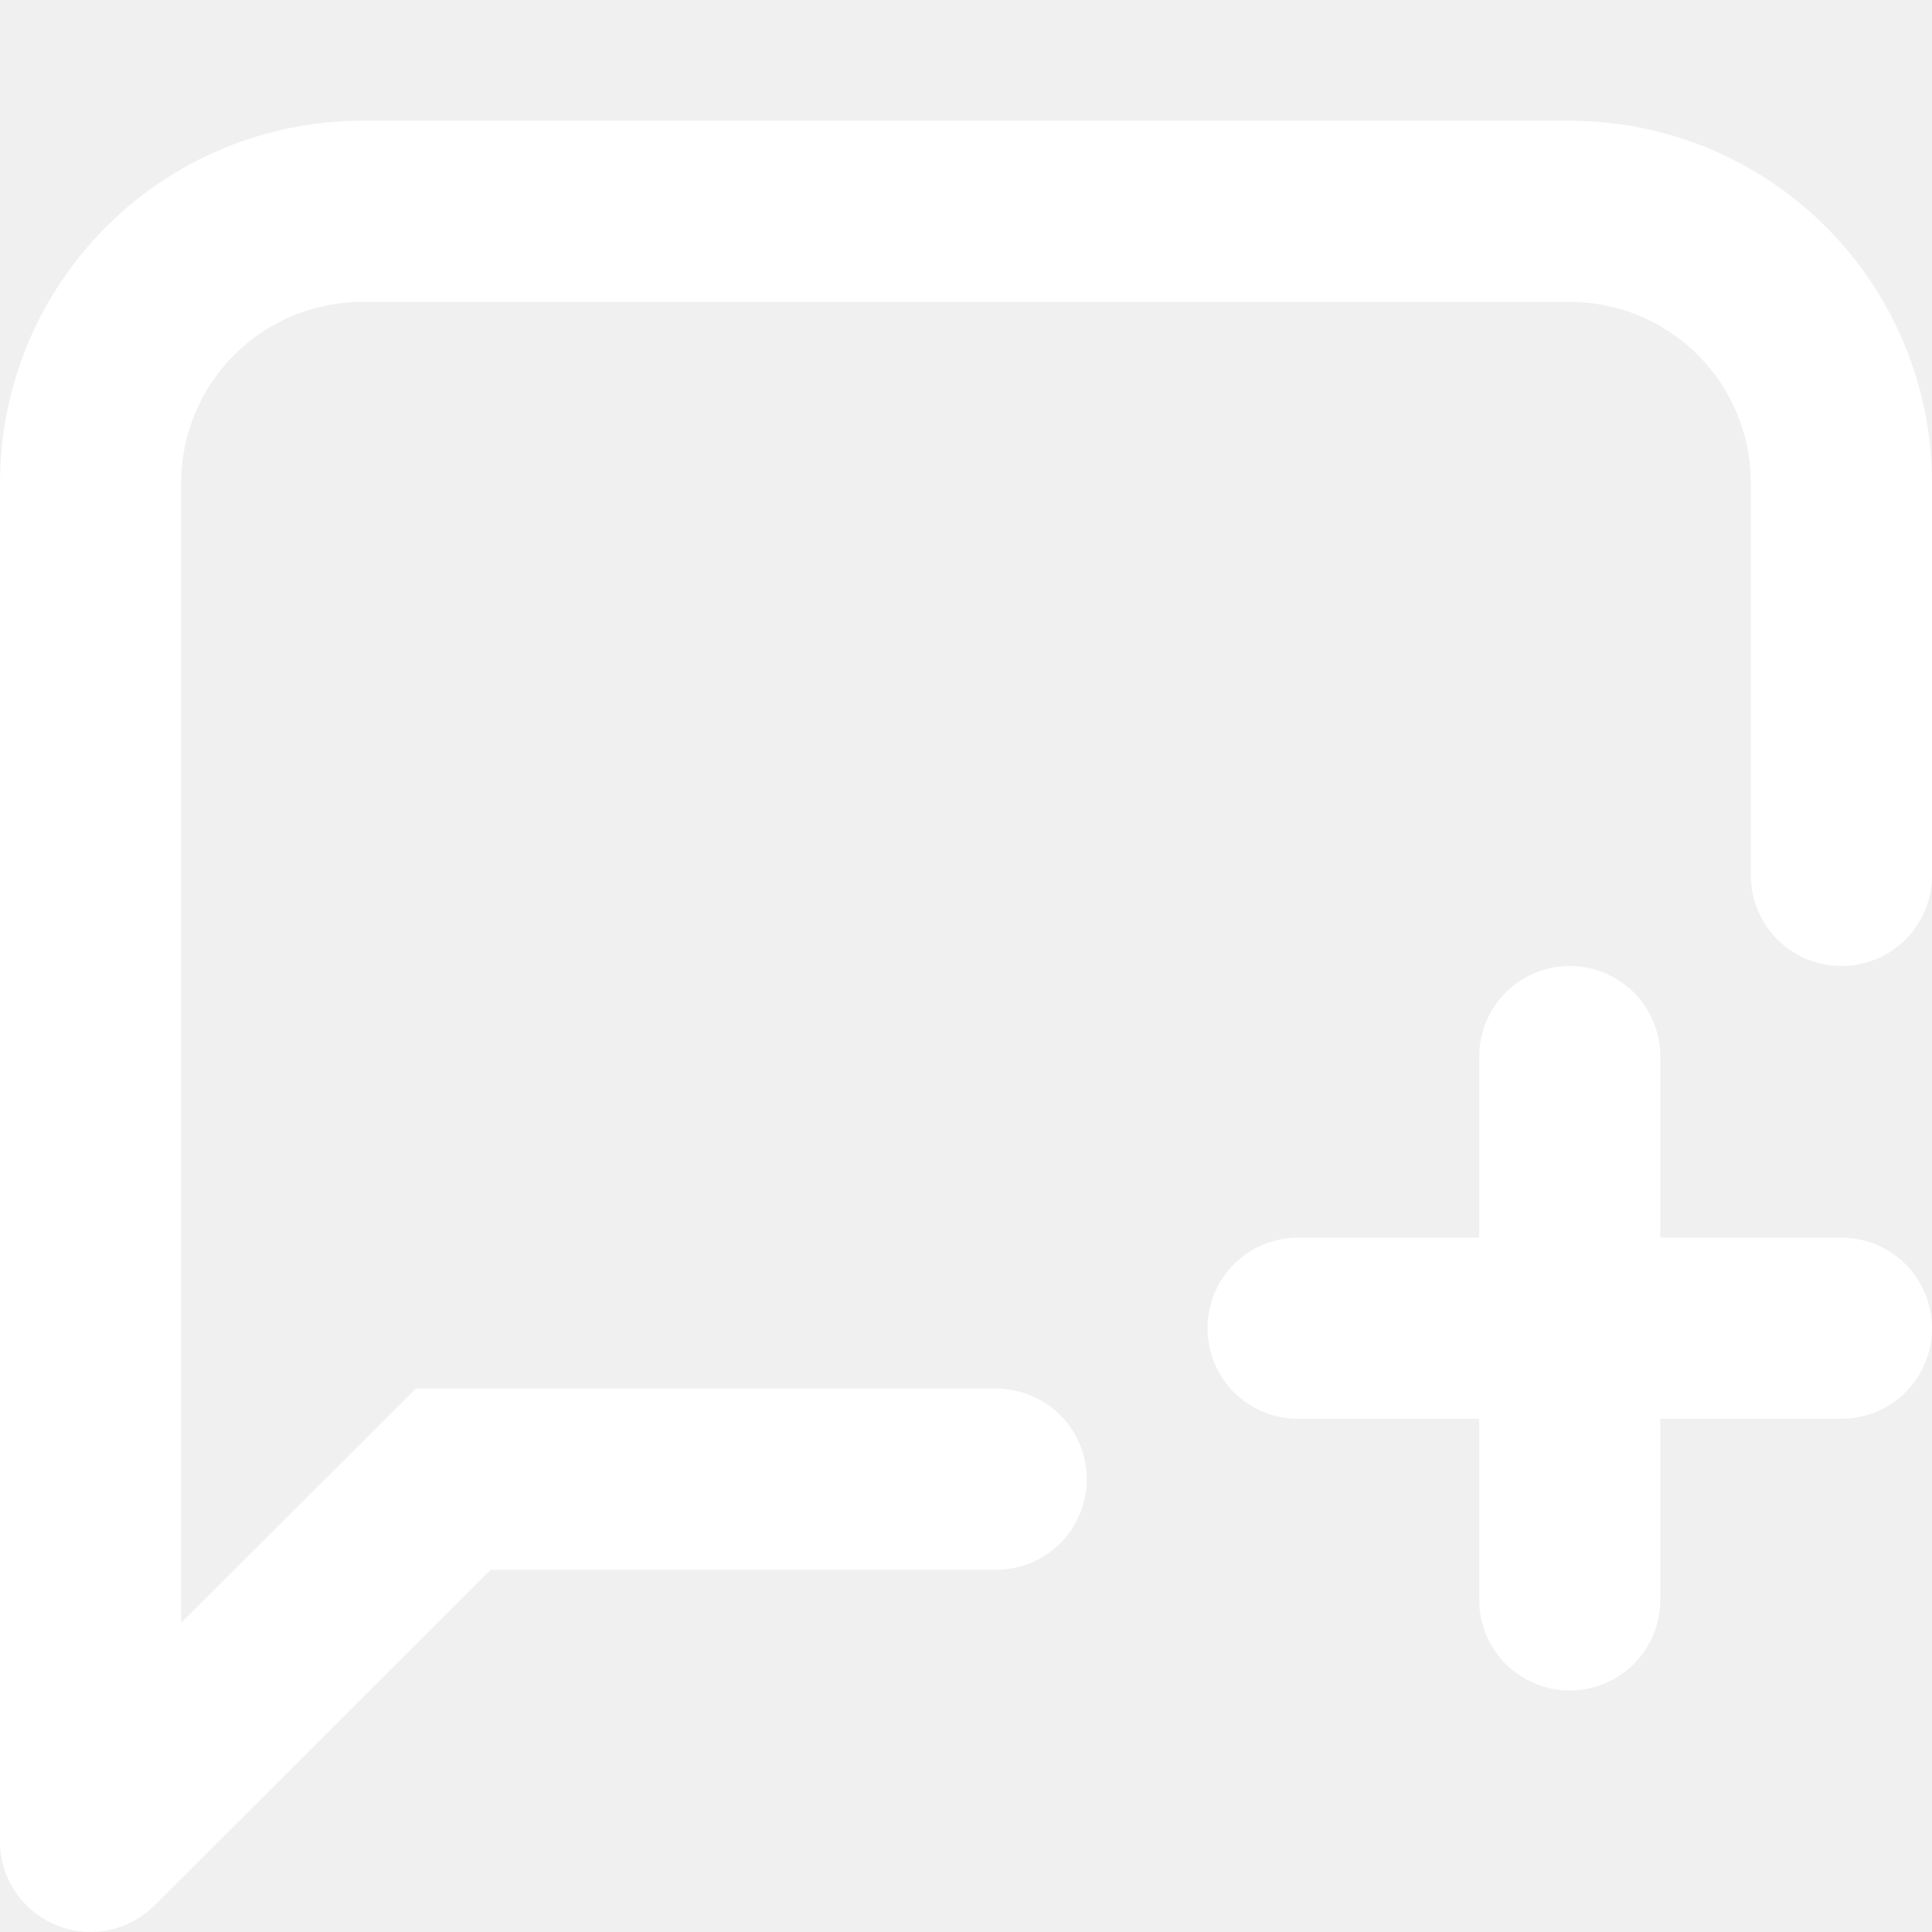
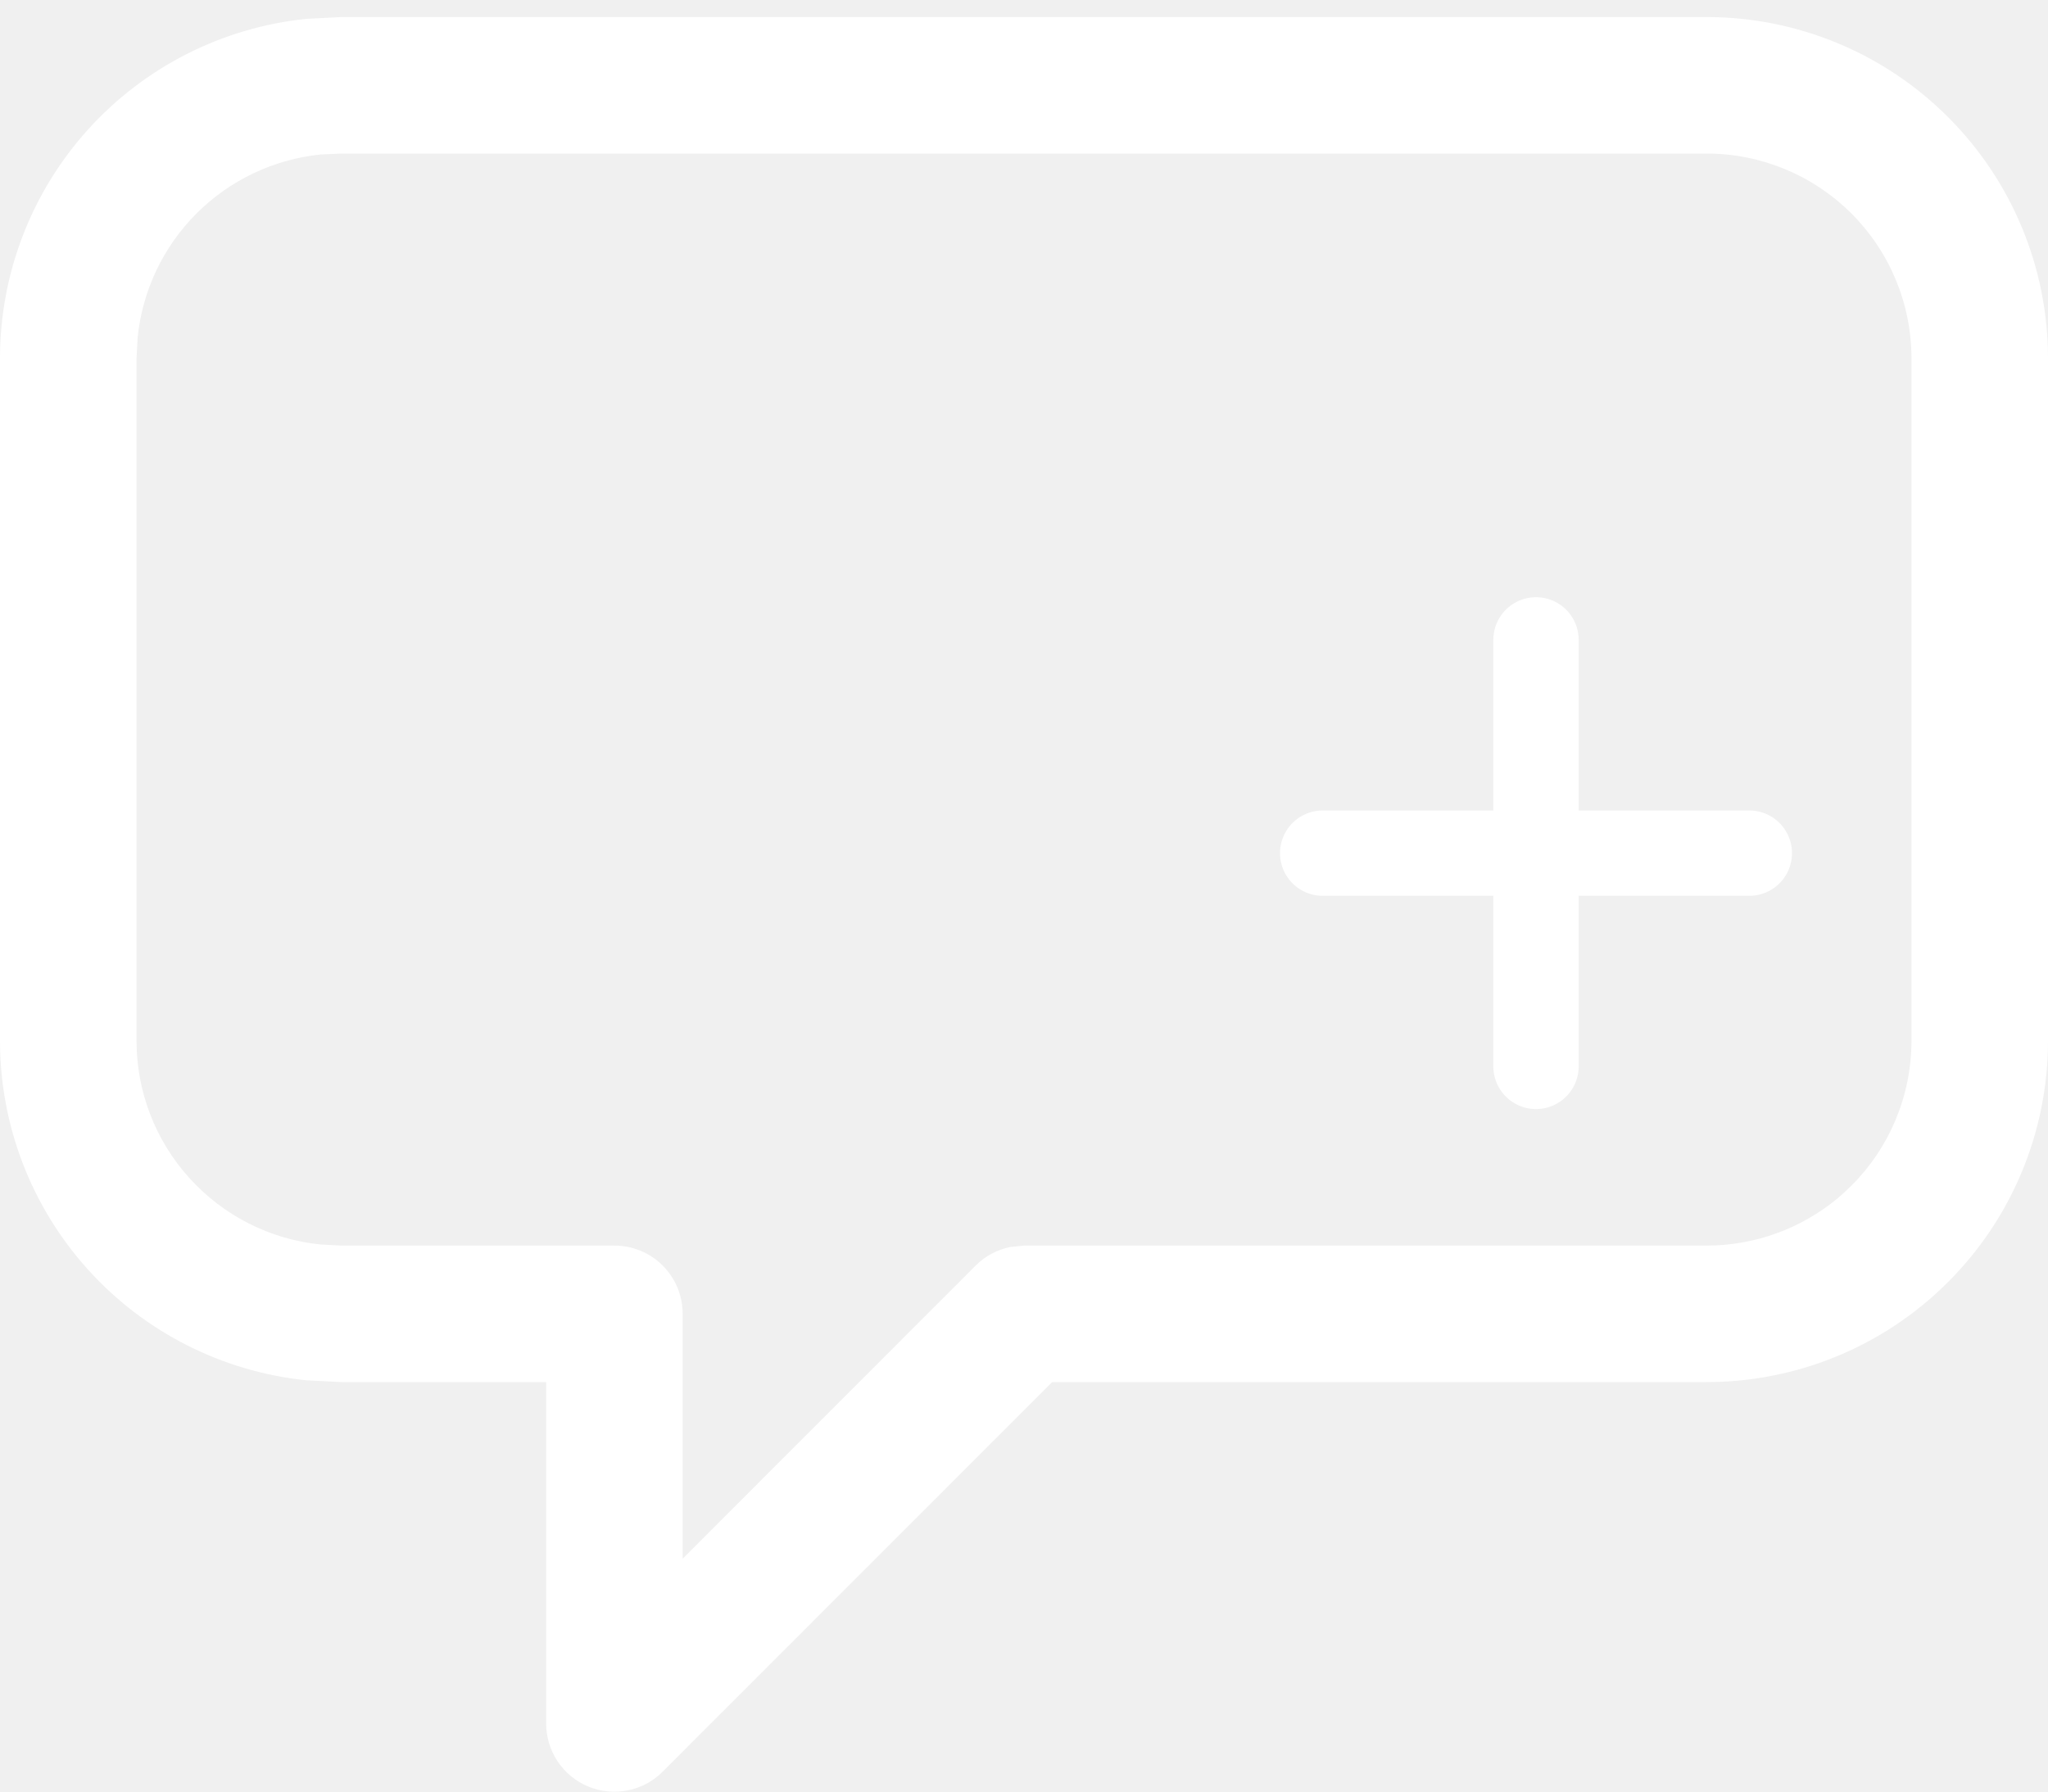
- <svg xmlns="http://www.w3.org/2000/svg" width="24" height="24" viewBox="0 0 24 24" fill="none">
-   <path fill-rule="evenodd" clip-rule="evenodd" d="M2.25 6C2.25 5.403 2.487 4.831 2.909 4.409C3.331 3.987 3.903 3.75 4.5 3.75H19.5C20.097 3.75 20.669 3.987 21.091 4.409C21.513 4.831 21.75 5.403 21.75 6V10.875C21.75 11.173 21.869 11.46 22.079 11.671C22.291 11.882 22.577 12 22.875 12C23.173 12 23.459 11.882 23.671 11.671C23.881 11.46 24 11.173 24 10.875V6C24 4.807 23.526 3.662 22.682 2.818C21.838 1.974 20.694 1.5 19.5 1.5H4.5C3.307 1.5 2.162 1.974 1.318 2.818C0.474 3.662 0 4.807 0 6L0 22.875C0 23.097 0.066 23.315 0.19 23.5C0.314 23.684 0.489 23.828 0.695 23.913C0.9 23.998 1.126 24.021 1.344 23.977C1.562 23.934 1.763 23.827 1.92 23.67L6.095 19.5H12.375C12.673 19.5 12.96 19.381 13.171 19.171C13.382 18.959 13.5 18.673 13.5 18.375C13.5 18.077 13.382 17.791 13.171 17.579C12.96 17.369 12.673 17.25 12.375 17.25H5.165L4.835 17.58L2.25 20.16V6ZM19.5 21C19.202 21 18.916 20.881 18.704 20.671C18.494 20.459 18.375 20.173 18.375 19.875V17.625H16.125C15.827 17.625 15.54 17.506 15.329 17.296C15.118 17.084 15 16.798 15 16.5C15 16.202 15.118 15.915 15.329 15.704C15.54 15.493 15.827 15.375 16.125 15.375H18.375V13.125C18.375 12.827 18.494 12.54 18.704 12.329C18.916 12.118 19.202 12 19.5 12C19.798 12 20.084 12.118 20.296 12.329C20.506 12.54 20.625 12.827 20.625 13.125V15.375H22.875C23.173 15.375 23.459 15.493 23.671 15.704C23.881 15.915 24 16.202 24 16.5C24 16.798 23.881 17.084 23.671 17.296C23.459 17.506 23.173 17.625 22.875 17.625H20.625V19.875C20.625 20.173 20.506 20.459 20.296 20.671C20.084 20.881 19.798 21 19.5 21Z" fill="white" />
+ <svg xmlns="http://www.w3.org/2000/svg" width="24" height="21" viewBox="0 0 24 21" fill="none">
+   <g clip-path="url(#clip0_373_767)">
+     <path d="M4 1.8H20C20.637 1.8 21.247 2.053 21.697 2.503C22.147 2.953 22.4 3.563 22.4 4.2V12.2C22.4 12.836 22.147 13.447 21.697 13.897C21.644 13.95 21.589 14 21.532 14.048L22.422 15.383C22.565 15.275 22.7 15.156 22.828 15.028C23.579 14.278 24 13.261 24 12.2V4.2C24 3.139 23.579 2.122 22.828 1.372C22.078 0.621 21.061 0.2 20 0.2H4L3.59 0.221C2.606 0.322 1.693 0.785 1.03 1.52C0.367 2.255 -5.53131e-05 3.21 0 4.2V12.2C-5.53131e-05 13.19 0.367 14.145 1.03 14.88C1.693 15.615 2.606 16.078 3.59 16.179L4 16.2H6.4V20.2C6.4 20.358 6.446 20.513 6.534 20.645C6.622 20.777 6.747 20.88 6.894 20.941C7.04 21.001 7.201 21.017 7.356 20.986C7.512 20.955 7.655 20.879 7.766 20.766L12.33 16.2H20C20.88 16.2 21.73 15.91 22.422 15.383L21.532 14.048C21.103 14.403 20.562 14.6 20 14.6H12L11.843 14.616C11.688 14.646 11.546 14.722 11.434 14.834L8 18.27V15.4C8 15.188 7.916 14.984 7.766 14.834C7.616 14.684 7.412 14.6 7.2 14.6H4L3.755 14.587C3.164 14.527 2.617 14.249 2.219 13.808C1.82 13.367 1.6 12.794 1.6 12.2V4.2L1.613 3.955C1.669 3.406 1.912 2.893 2.303 2.502C2.693 2.112 3.206 1.868 3.755 1.811L4 1.8Z" fill="white" />
+     <path d="M18 7.5V10M18 10V12.5M18 10H20.5M18 10H15.5" stroke="white" stroke-linecap="round" />
+   </g>
+   <defs>
+     <clipPath id="clip0_373_767">
+       <rect width="24" height="21" fill="white" transform="matrix(-1 0 0 1 24 0)" />
+     </clipPath>
+   </defs>
</svg>
